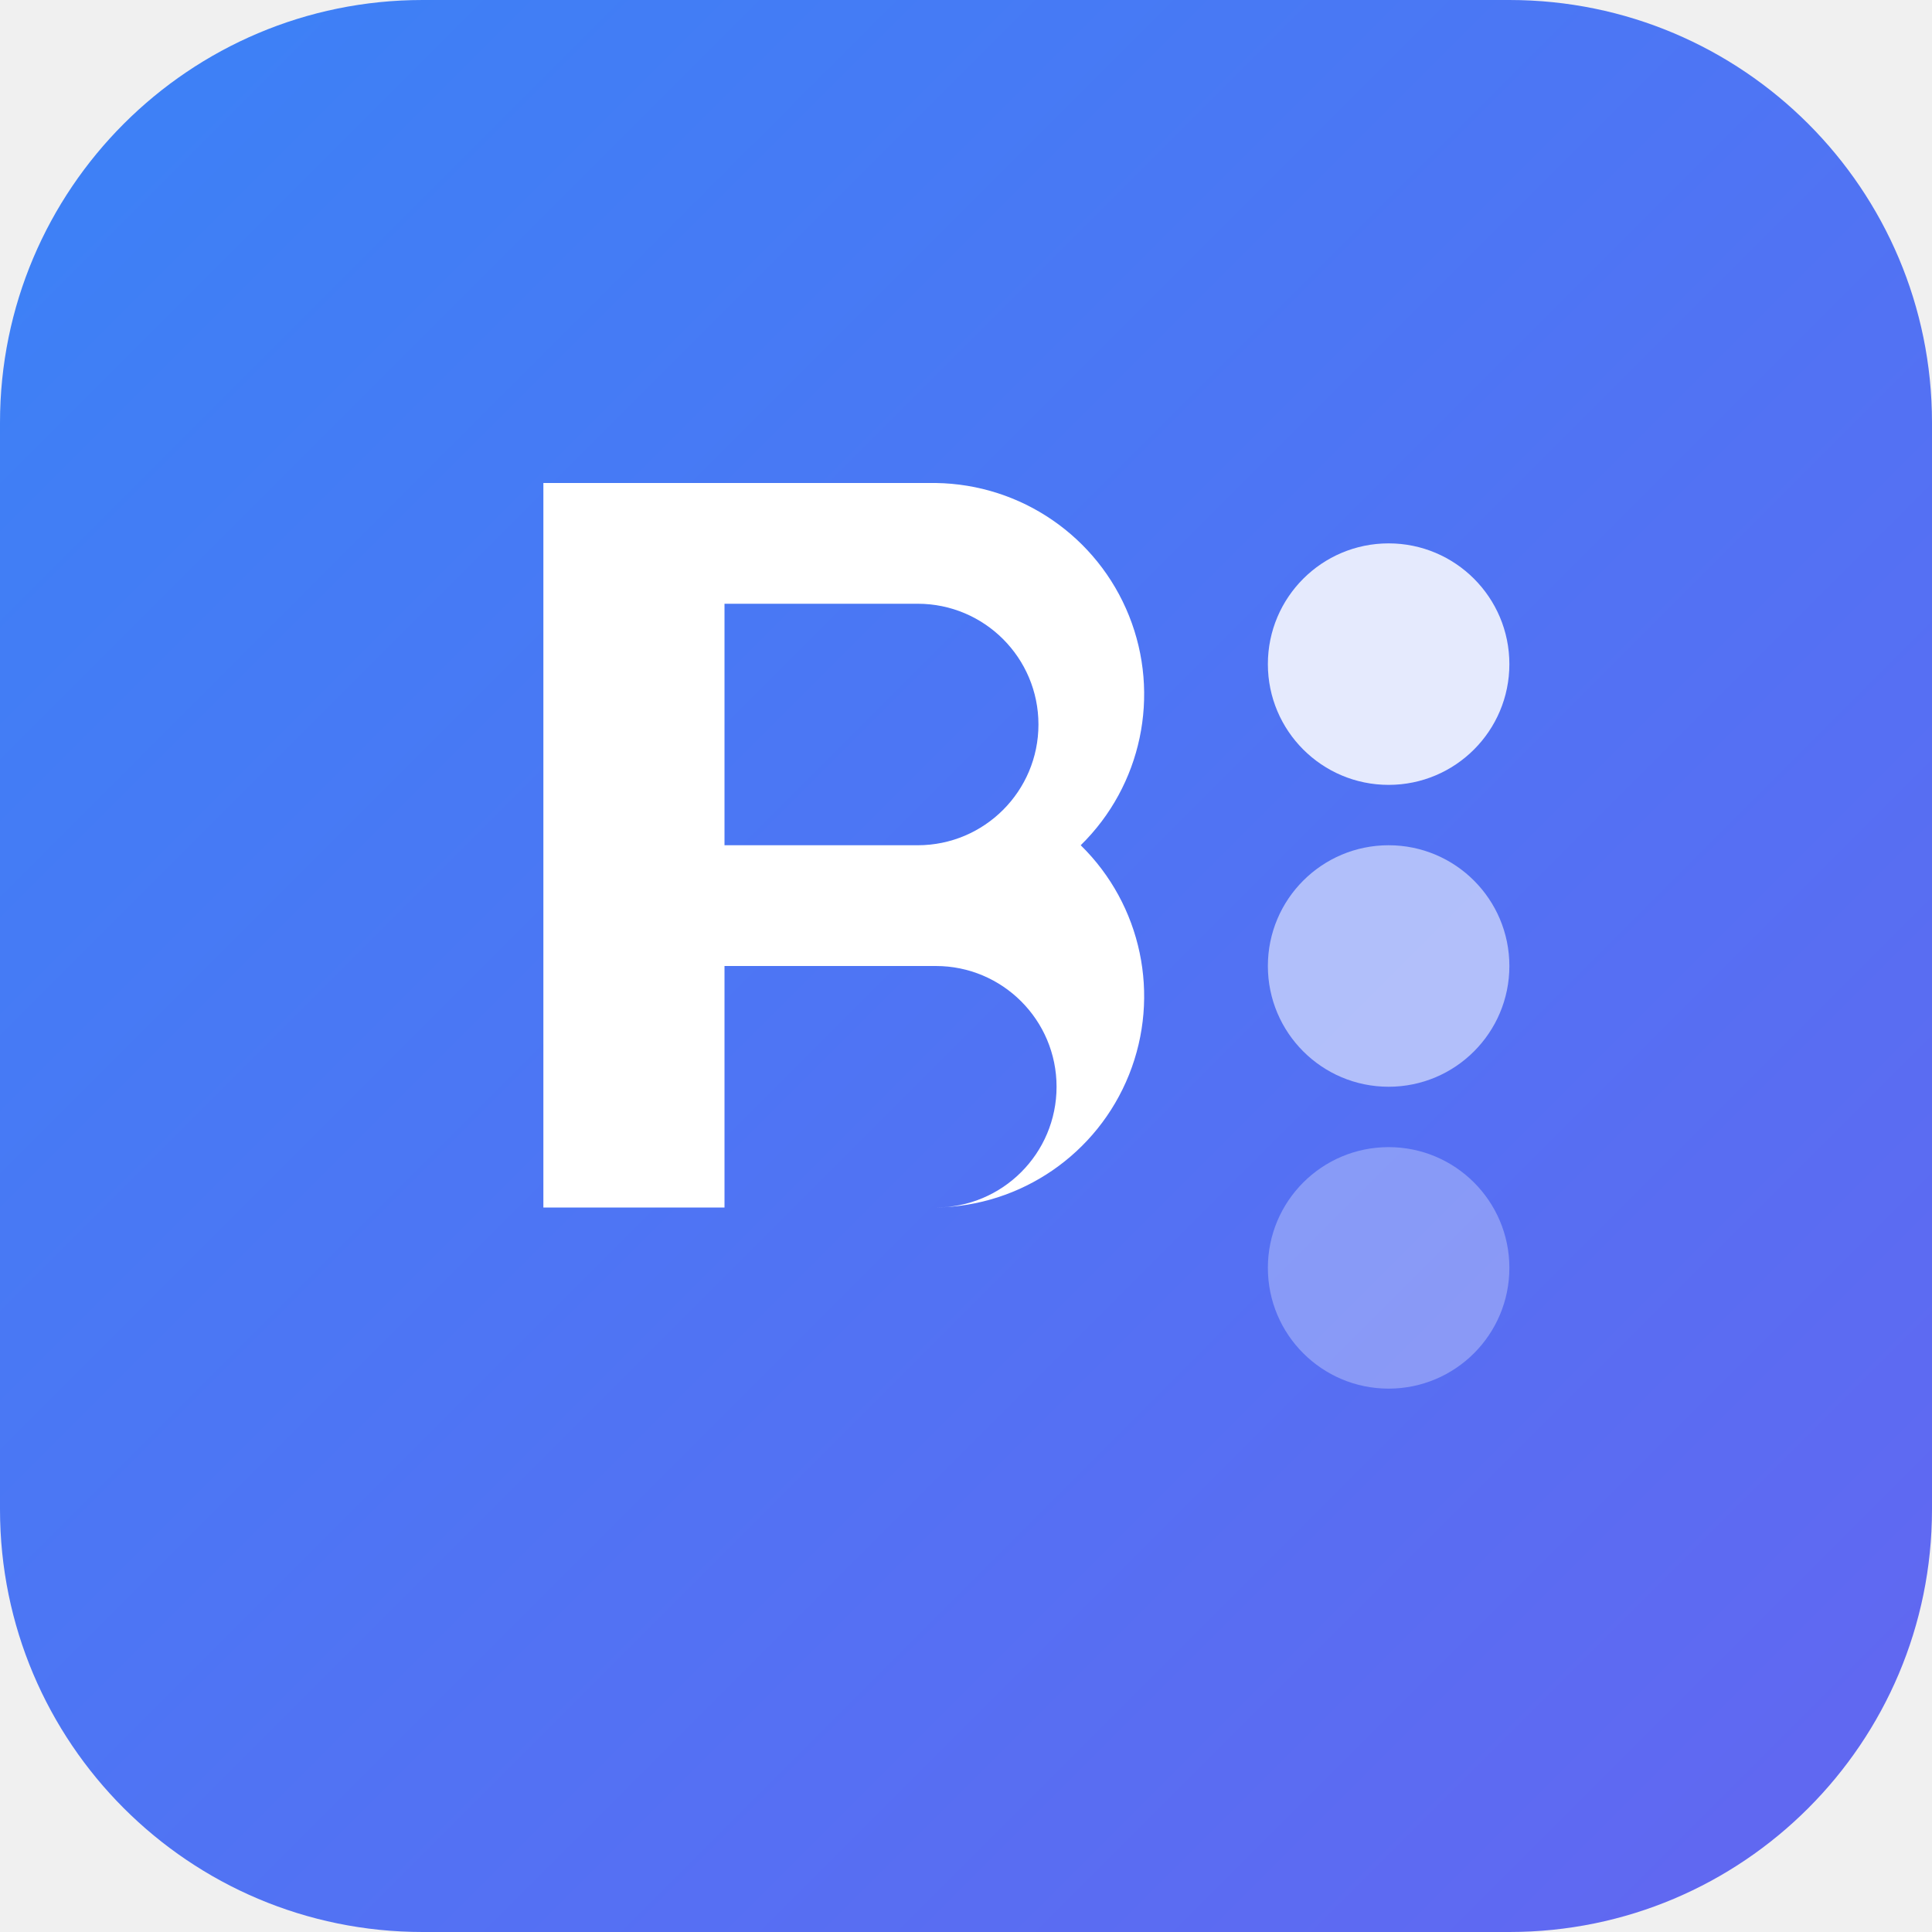
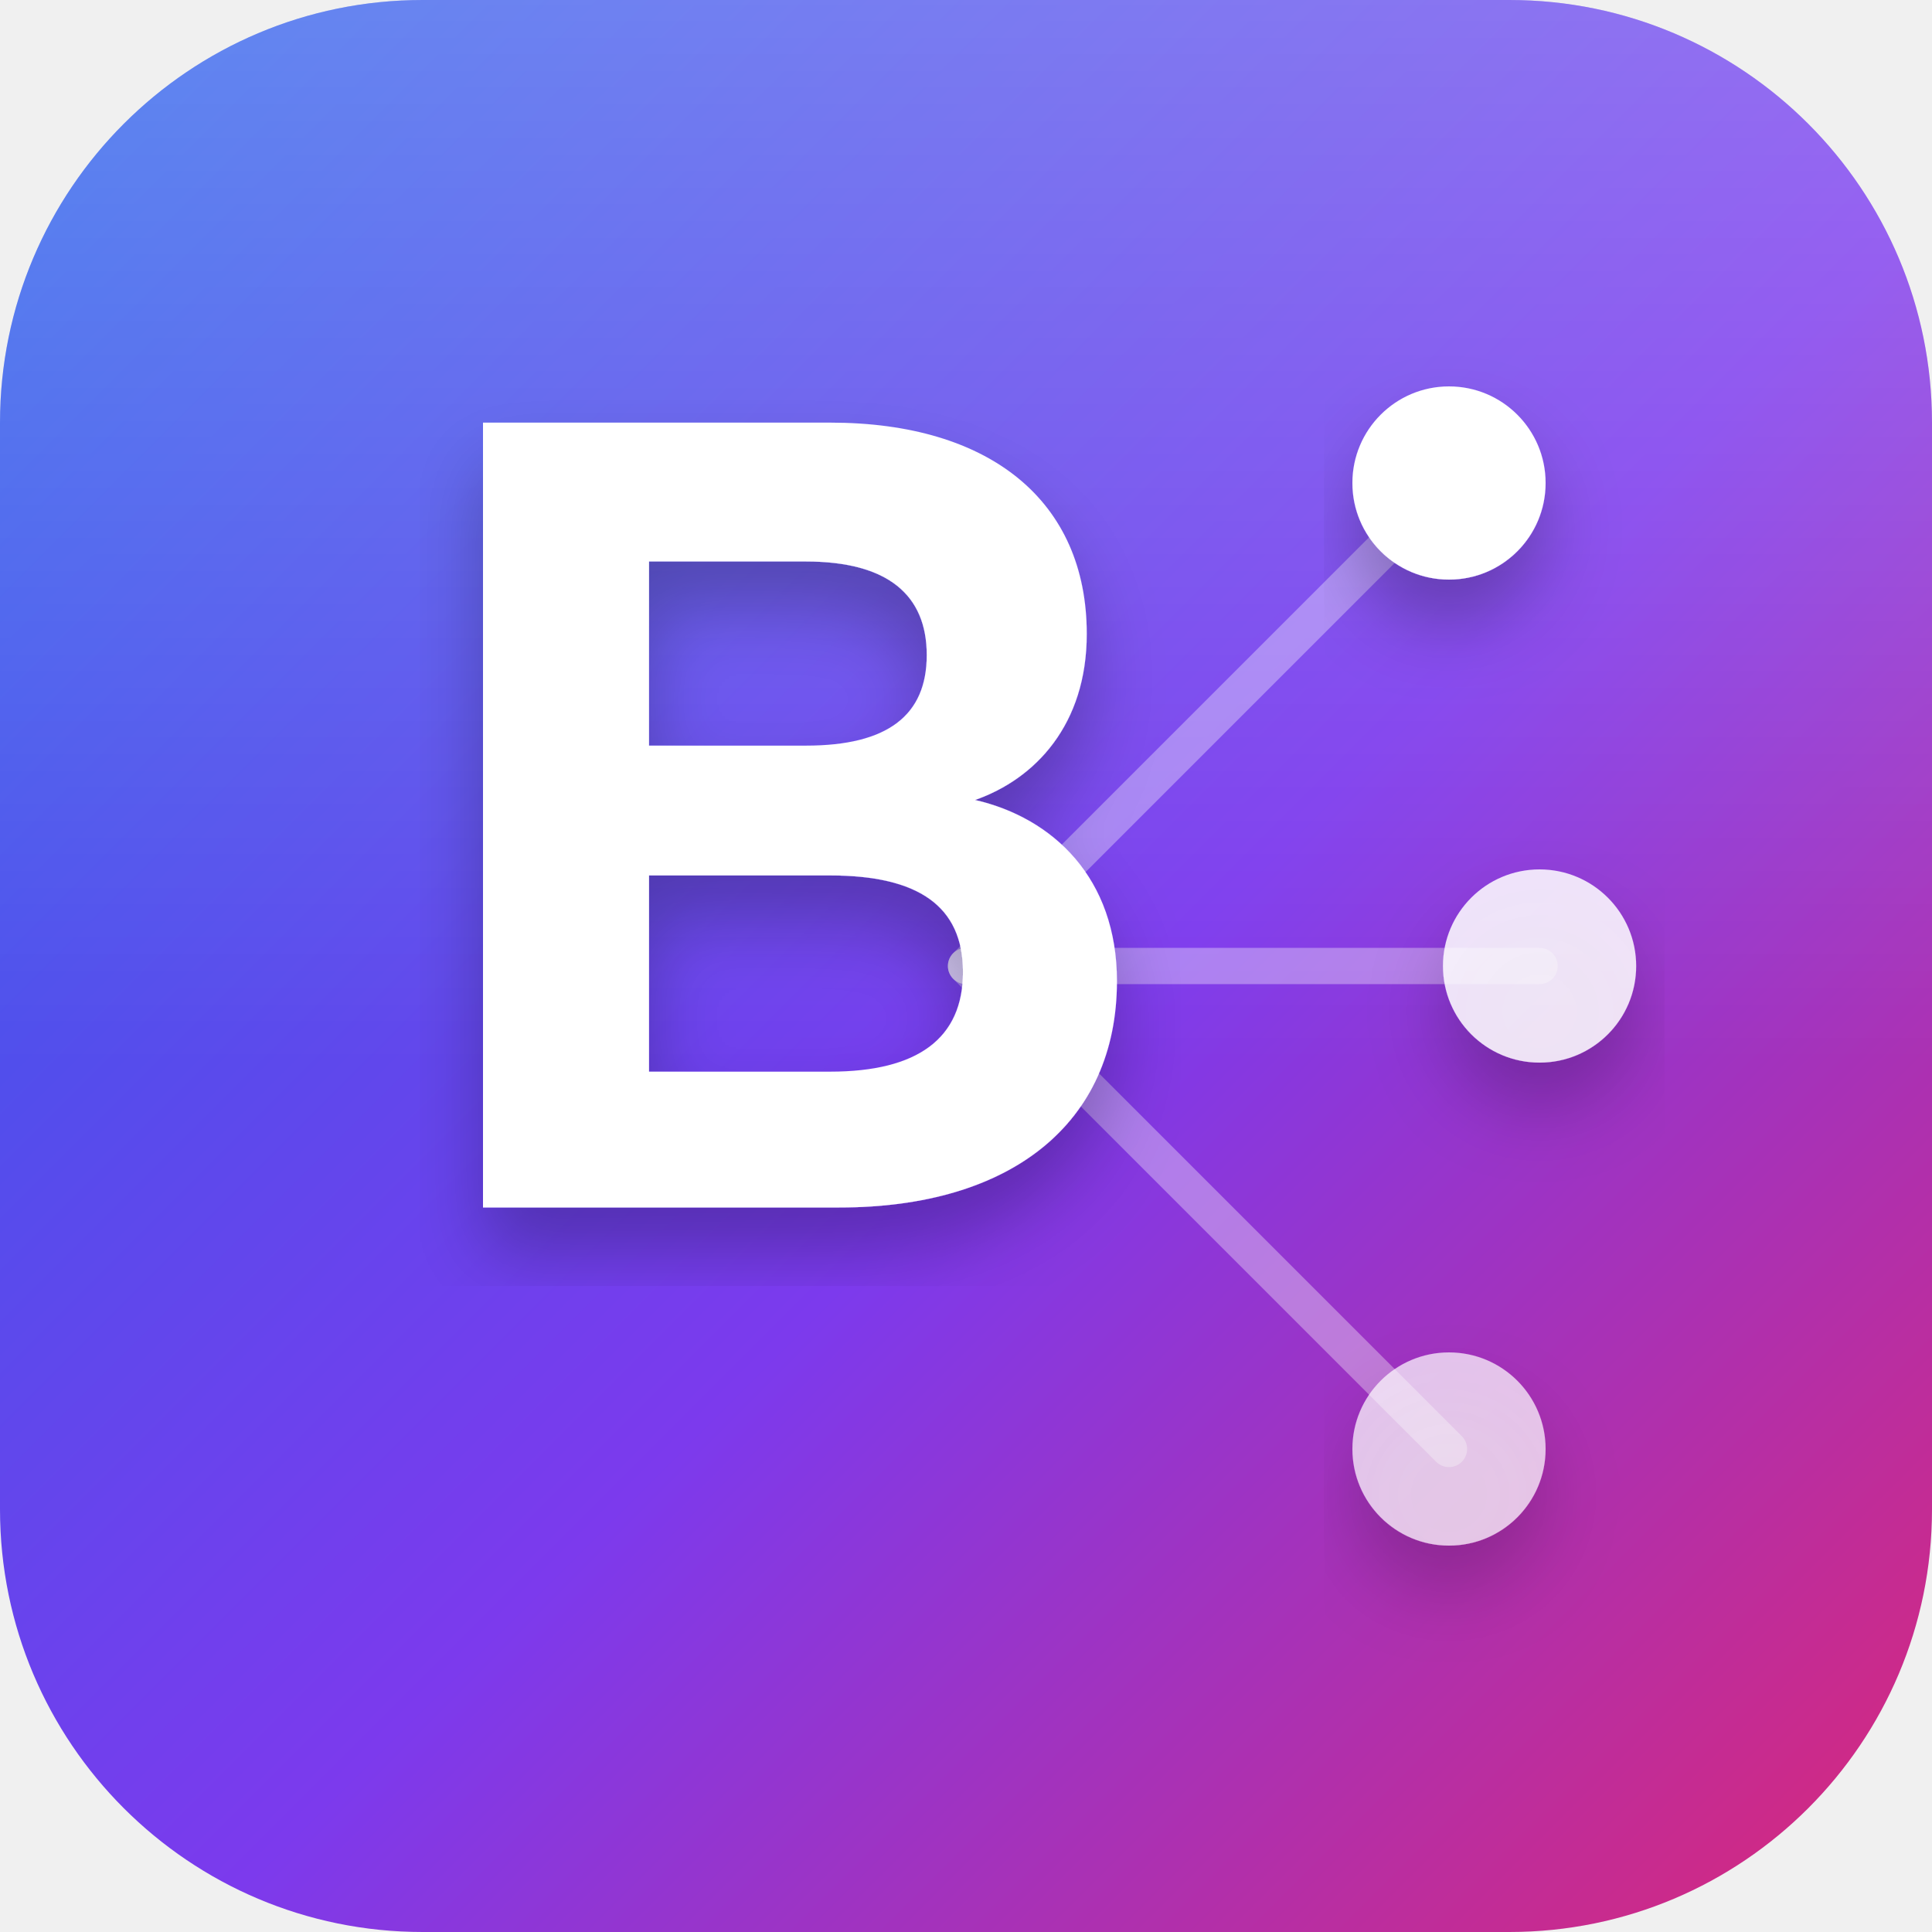
- <svg xmlns="http://www.w3.org/2000/svg" viewBox="0 0 32 32" fill="none">
+ <svg xmlns="http://www.w3.org/2000/svg" viewBox="0 0 64 64" fill="none">
  <defs>
-     <linearGradient id="bhGrad" x1="0" y1="0" x2="32" y2="32" gradientUnits="userSpaceOnUse">
-       <stop offset="0" stop-color="#3B82F6" />
-       <stop offset="1" stop-color="#6366F1" />
+     <linearGradient id="bhBg" x1="0" y1="0" x2="64" y2="64" gradientUnits="userSpaceOnUse">
+       <stop offset="0" stop-color="#2563EB" />
+       <stop offset=".55" stop-color="#7C3AED" />
+       <stop offset="1" stop-color="#DB2777" />
    </linearGradient>
+     <linearGradient id="bhGloss" x1="0" y1="0" x2="0" y2="64" gradientUnits="userSpaceOnUse">
+       <stop offset="0" stop-color="#fff" stop-opacity=".25" />
+       <stop offset=".55" stop-color="#fff" stop-opacity="0" />
+     </linearGradient>
+     <filter id="bhShadow" x="-10%" y="-10%" width="120%" height="120%">
+       <feDropShadow dx="0" dy="1.5" stdDeviation="1.2" flood-color="#000" flood-opacity=".25" />
+     </filter>
  </defs>
-   <rect width="32" height="32" rx="7" fill="url(#bhGrad)" />
-   <path d="M9 8h6.5a3.5 3.5 0 0 1 2.4 6 3.5 3.5 0 0 1-2.4 6H9V8Zm3 2v4h3.2a2 2 0 1 0 0-4H12Zm0 6v4h3.5a2 2 0 1 0 0-4H12Z" fill="#fff" />
-   <circle cx="23" cy="11" r="2" fill="#fff" opacity="0.85" />
-   <circle cx="23" cy="16" r="2" fill="#fff" opacity="0.55" />
-   <circle cx="23" cy="21" r="2" fill="#fff" opacity="0.3" />
+   <rect width="64" height="64" rx="14" fill="url(#bhBg)" />
+   <rect width="64" height="64" rx="14" fill="url(#bhGloss)" />
+   <g stroke="#fff" stroke-opacity=".35" stroke-width="1.2" stroke-linecap="round">
+     <line x1="32" y1="32" x2="48" y2="16" />
+     <line x1="32" y1="32" x2="51" y2="32" />
+     <line x1="32" y1="32" x2="48" y2="48" />
+   </g>
+   <g fill="#fff" filter="url(#bhShadow)">
+     <circle cx="48" cy="16" r="3.2" />
+     <circle cx="51" cy="32" r="3.2" fill-opacity=".85" />
+     <circle cx="48" cy="48" r="3.2" fill-opacity=".7" />
+   </g>
+   <path d="M16 14h11.5c5.3 0 8.5 2.6 8.5 7 0 3-1.7 4.8-3.7 5.5 2.6.6 4.7 2.6 4.7 6 0 4.7-3.5 7.5-9.2 7.5H16V14Zm5.5 4.6v6.1h5.2c2.7 0 4-1 4-3 0-2-1.3-3.1-4-3.1h-5.2Zm0 10.4v6.5h6c2.9 0 4.4-1.1 4.4-3.3 0-2.2-1.5-3.2-4.4-3.2h-6Z" fill="#fff" filter="url(#bhShadow)" />
</svg>
